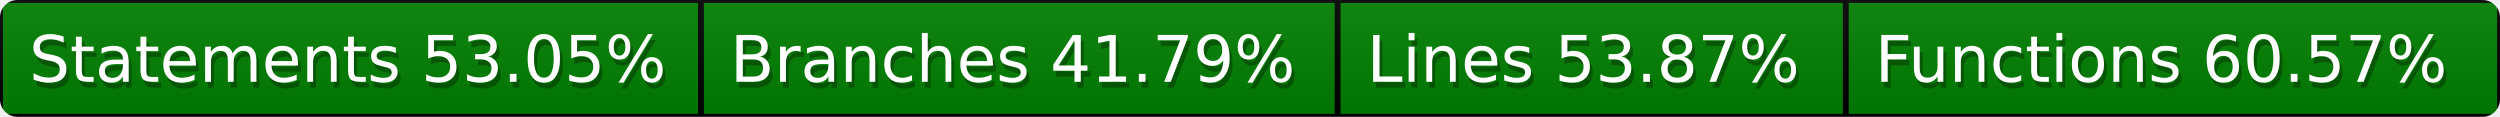
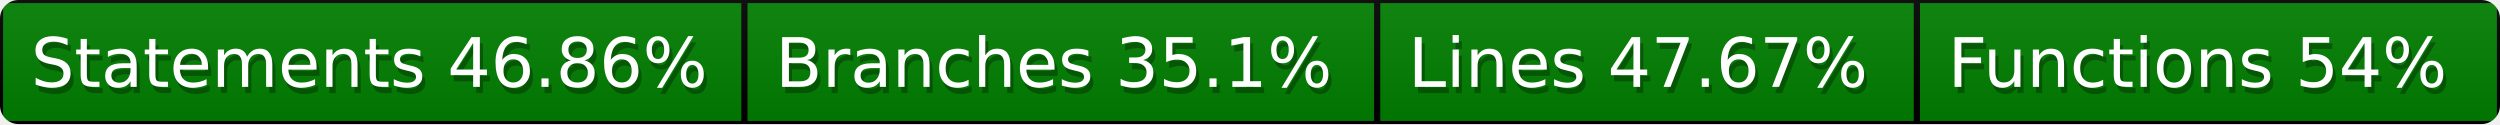
- <svg xmlns="http://www.w3.org/2000/svg" width="428" height="20">
+ <svg xmlns="http://www.w3.org/2000/svg" width="403" height="20">
  <defs>
    <style>text{font-size:11px;font-family:Verdana,DejaVu Sans,Geneva,sans-serif}text.shadow{fill:#010101;fill-opacity:.3}text.high{fill:#fff}</style>
    <linearGradient id="smooth" x2="0" y2="100%">
      <stop offset="0" stop-color="#aaa" stop-opacity=".1" />
      <stop offset="1" stop-opacity=".1" />
    </linearGradient>
    <mask id="round">
      <rect width="100%" height="100%" rx="3" fill="#fff" />
    </mask>
  </defs>
  <g id="bg" mask="url(#round)">
-     <path fill="green" stroke="#000" d="M0 0h120v20H0zM120 0h109v20H120zM229 0h87v20h-87zM316 0h112v20H316z" />
-     <path fill="url(#smooth)" d="M0 0h428v20H0z" />
+     <path fill="green" stroke="#000" d="M0 0h120v20H0zM120 0h102v20H120zM222 0h87v20h-87zM309 0h94v20h-94z" />
+     <path fill="url(#smooth)" d="M0 0h403v20H0z" />
  </g>
  <g id="fg">
-     <text class="shadow" x="5.5" y="15">Statements 53.05%</text>
-     <text class="high" x="5" y="14">Statements 53.05%</text>
-     <text class="shadow" x="125.5" y="15">Branches 41.79%</text>
-     <text class="high" x="125" y="14">Branches 41.79%</text>
-     <text class="shadow" x="234.5" y="15">Lines 53.87%</text>
-     <text class="high" x="234" y="14">Lines 53.87%</text>
-     <text class="shadow" x="321.5" y="15">Functions 60.57%</text>
-     <text class="high" x="321" y="14">Functions 60.57%</text>
+     <text class="shadow" x="5.5" y="15">Statements 46.86%</text>
+     <text class="high" x="5" y="14">Statements 46.86%</text>
+     <text class="shadow" x="125.5" y="15">Branches 35.1%</text>
+     <text class="high" x="125" y="14">Branches 35.1%</text>
+     <text class="shadow" x="227.5" y="15">Lines 47.67%</text>
+     <text class="high" x="227" y="14">Lines 47.67%</text>
+     <text class="shadow" x="314.5" y="15">Functions 54%</text>
+     <text class="high" x="314" y="14">Functions 54%</text>
  </g>
</svg>
